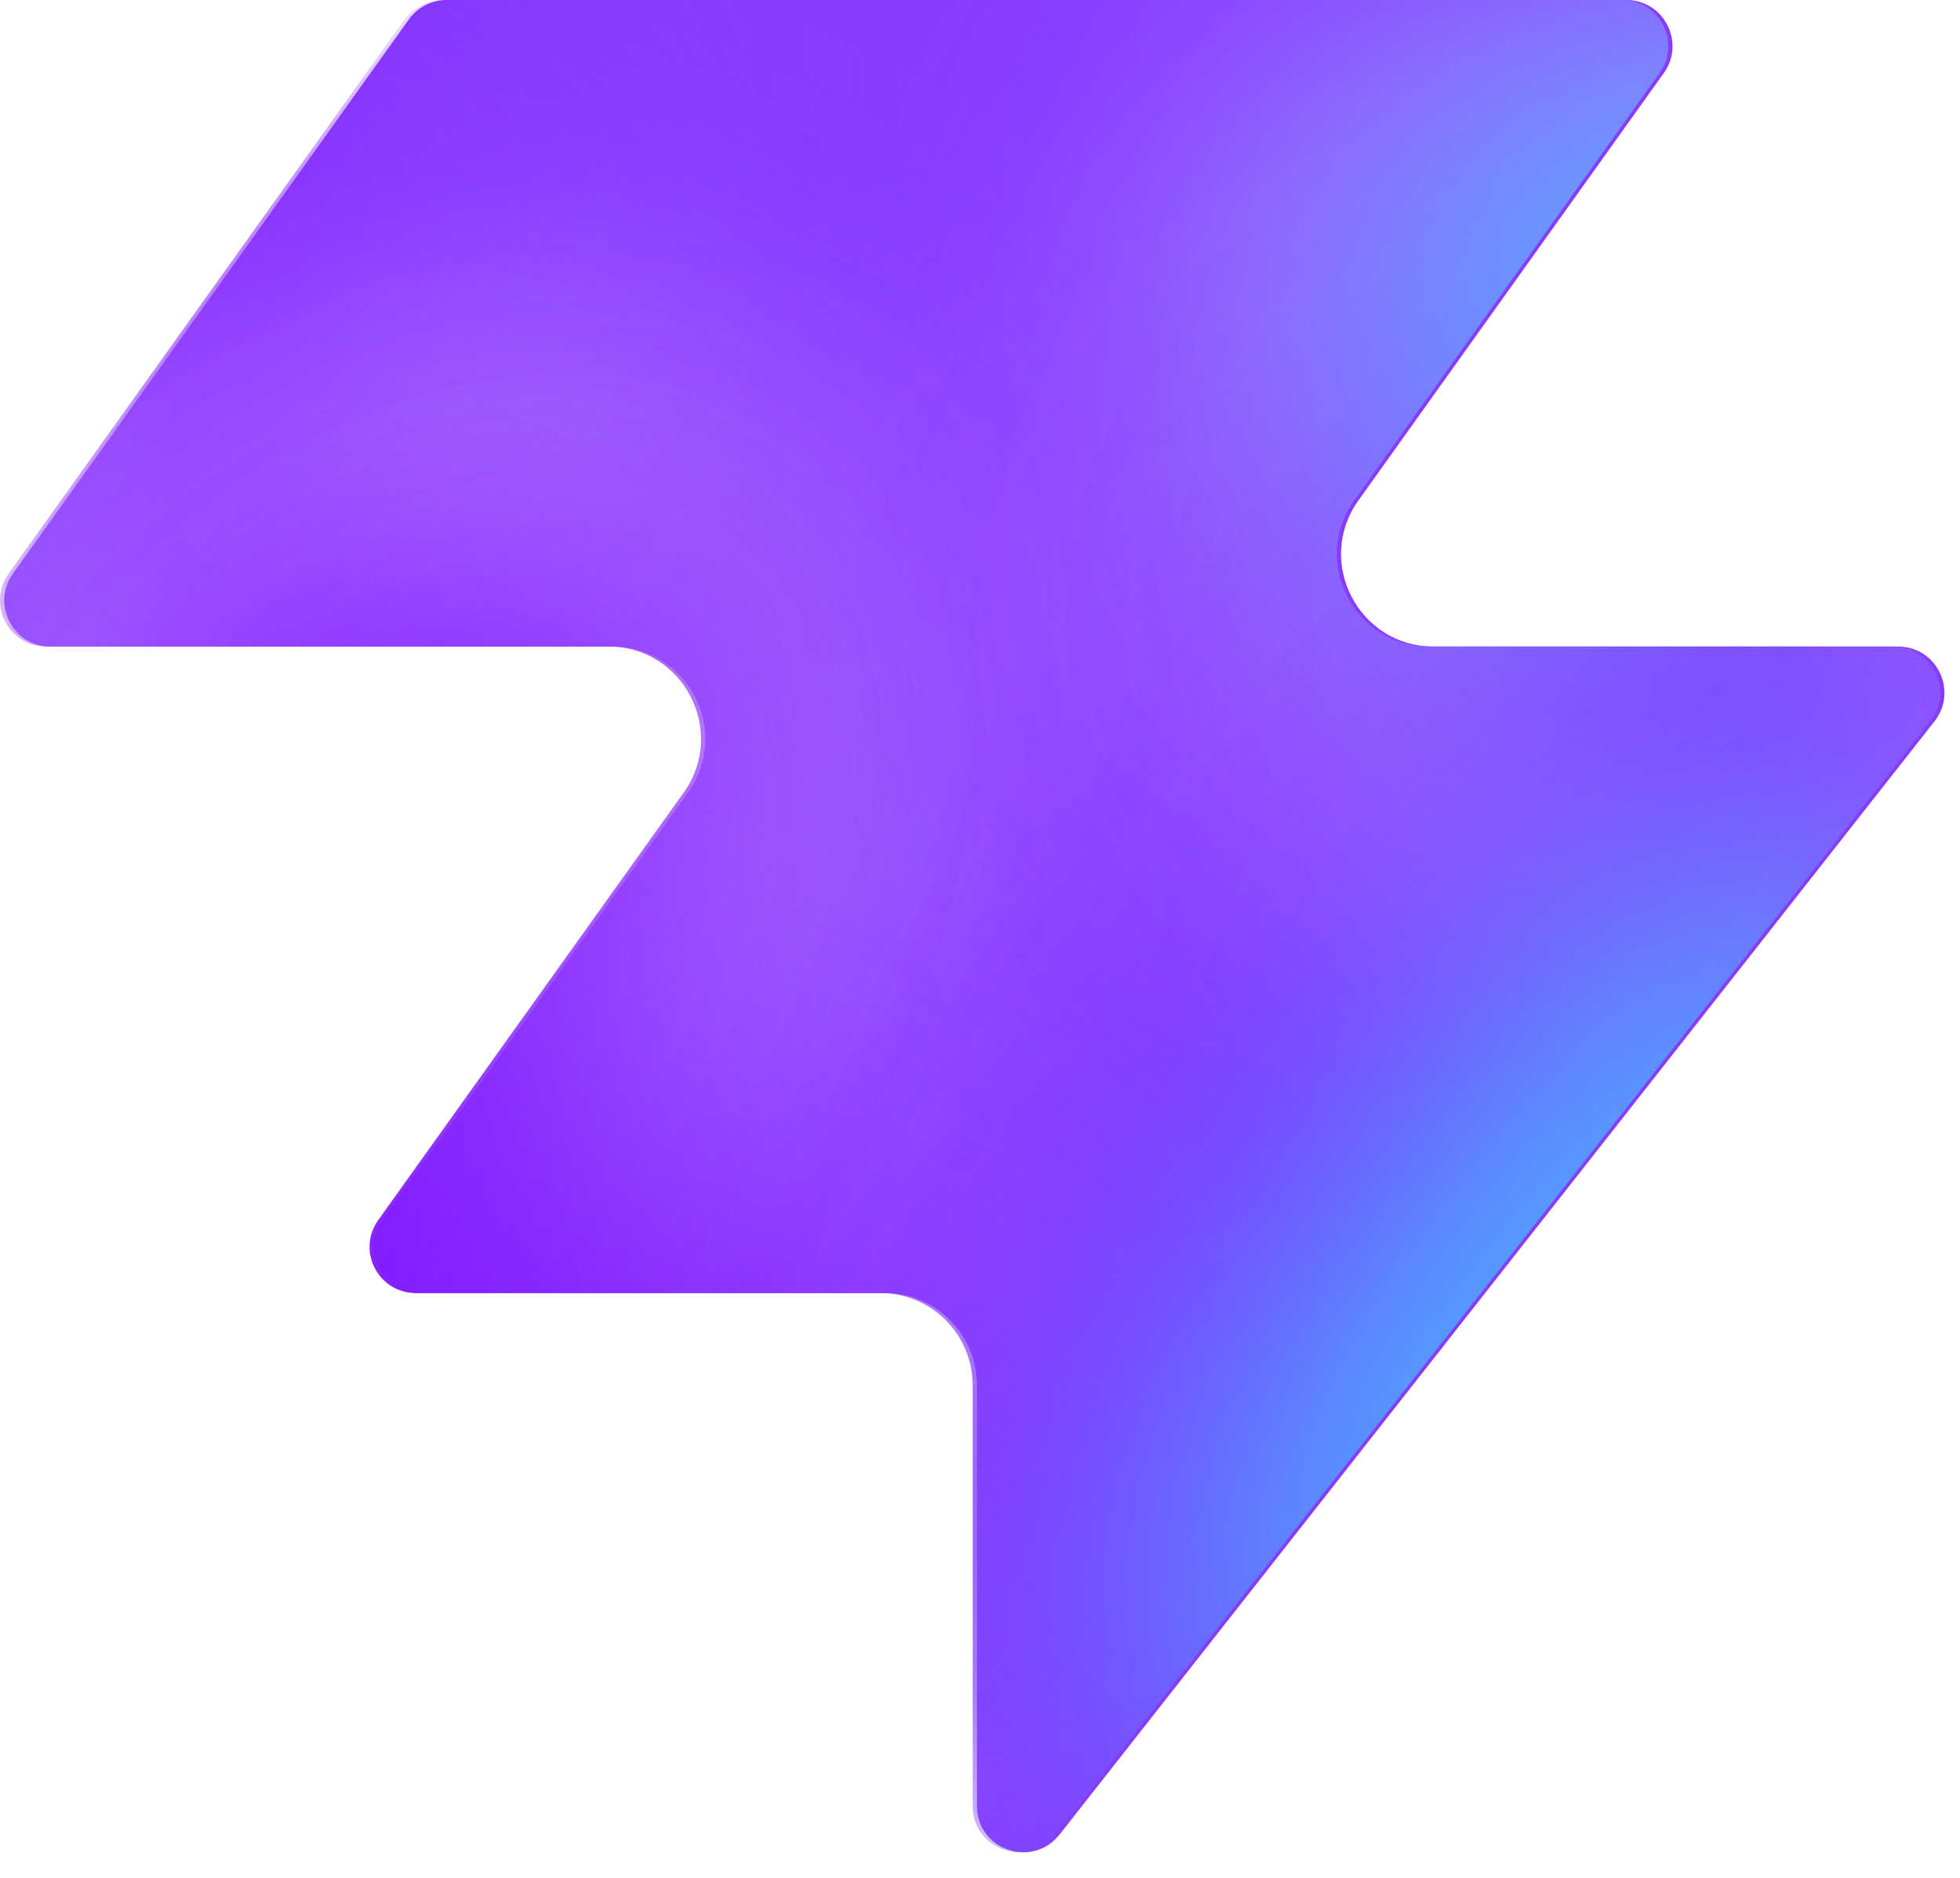
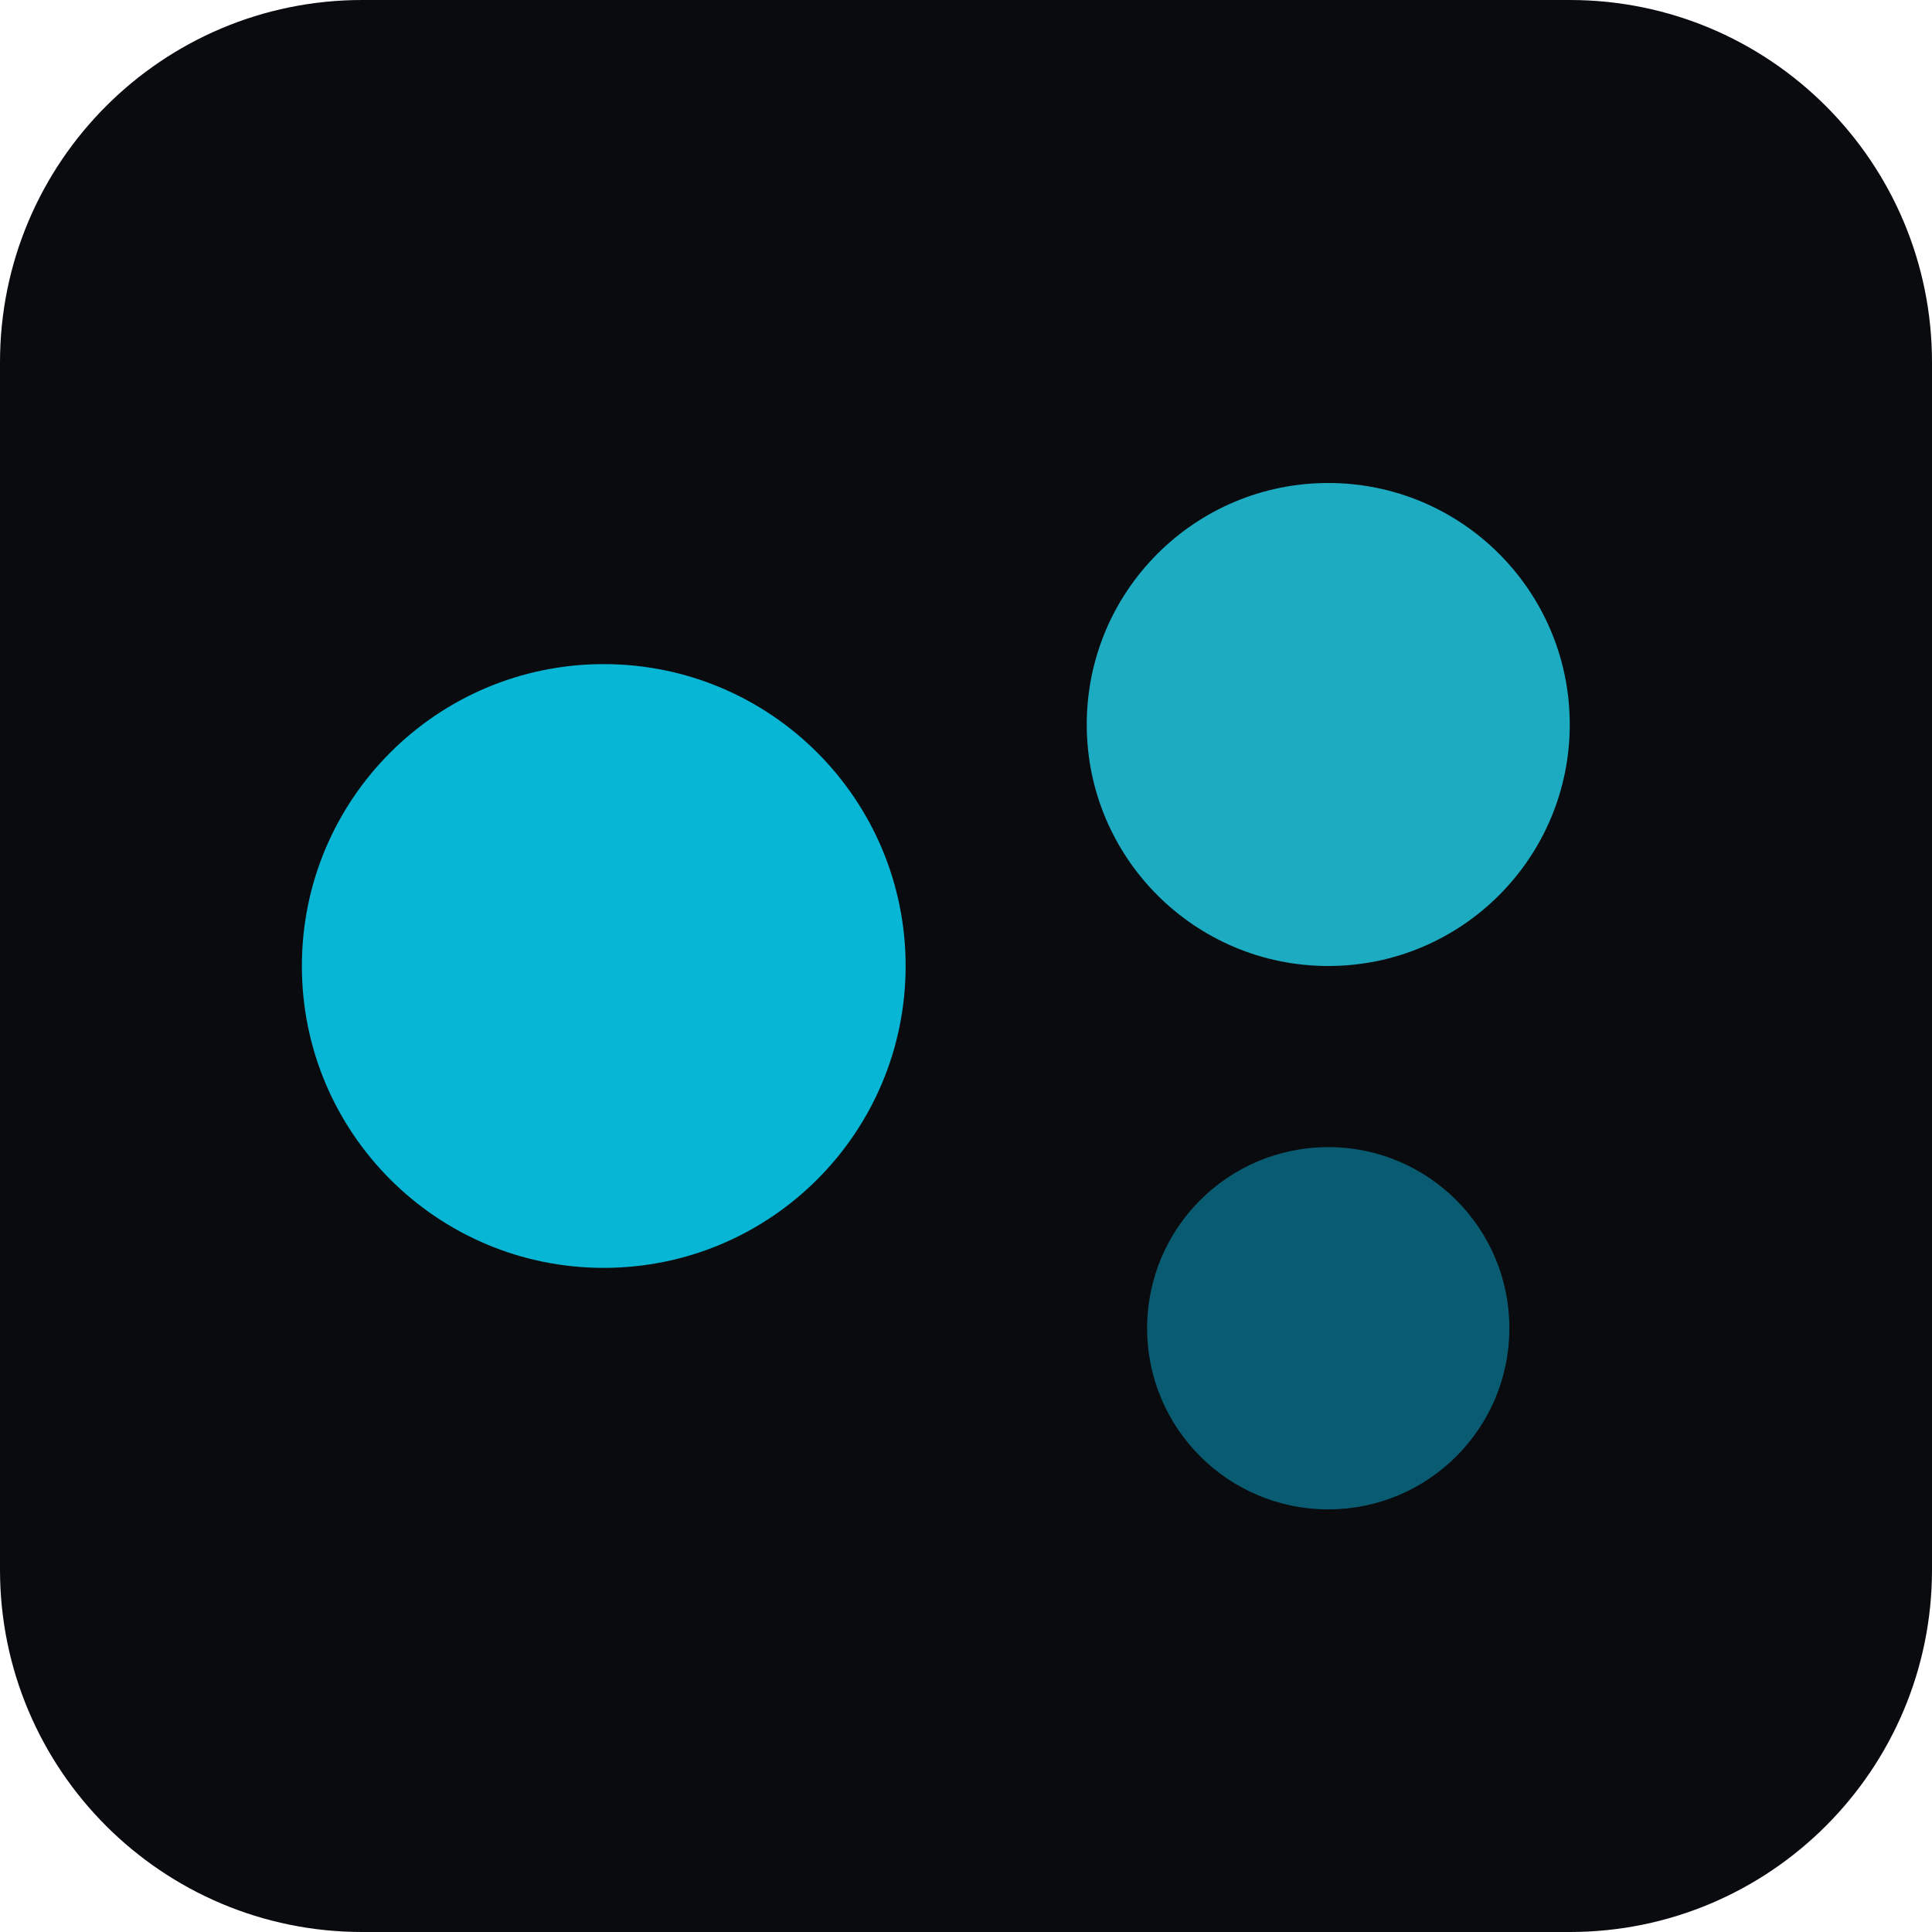
- <svg xmlns="http://www.w3.org/2000/svg" width="48" height="46" fill="none" viewBox="0 0 48 46">
-   <path fill="#863bff" d="M25.946 44.938c-.664.845-2.021.375-2.021-.698V33.937a2.26 2.26 0 0 0-2.262-2.262H10.287c-.92 0-1.456-1.04-.92-1.788l7.48-10.471c1.07-1.497 0-3.578-1.842-3.578H1.237c-.92 0-1.456-1.04-.92-1.788L10.013.474c.214-.297.556-.474.92-.474h28.894c.92 0 1.456 1.04.92 1.788l-7.48 10.471c-1.07 1.498 0 3.579 1.842 3.579h11.377c.943 0 1.473 1.088.89 1.83L25.947 44.94z" style="fill:#863bff;fill:color(display-p3 .525 .23 1);fill-opacity:1" />
-   <mask id="a" width="48" height="46" x="0" y="0" maskUnits="userSpaceOnUse" style="mask-type:alpha">
-     <path fill="#000" d="M25.842 44.938c-.664.844-2.021.375-2.021-.698V33.937a2.26 2.26 0 0 0-2.262-2.262H10.183c-.92 0-1.456-1.04-.92-1.788l7.48-10.471c1.07-1.498 0-3.579-1.842-3.579H1.133c-.92 0-1.456-1.04-.92-1.787L9.91.473c.214-.297.556-.474.92-.474h28.894c.92 0 1.456 1.04.92 1.788l-7.48 10.471c-1.07 1.498 0 3.578 1.842 3.578h11.377c.943 0 1.473 1.088.89 1.832L25.843 44.94z" style="fill:#000;fill-opacity:1" />
-   </mask>
-   <g mask="url(#a)">
-     <g filter="url(#b)">
-       <ellipse cx="5.508" cy="14.704" fill="#ede6ff" rx="5.508" ry="14.704" style="fill:#ede6ff;fill:color(display-p3 .927 .903 1);fill-opacity:1" transform="matrix(.00324 1 1 -.00324 -4.47 31.516)" />
-     </g>
-     <g filter="url(#c)">
-       <ellipse cx="10.399" cy="29.851" fill="#ede6ff" rx="10.399" ry="29.851" style="fill:#ede6ff;fill:color(display-p3 .927 .903 1);fill-opacity:1" transform="matrix(.00324 1 1 -.00324 -39.328 7.883)" />
-     </g>
-     <g filter="url(#d)">
-       <ellipse cx="5.508" cy="30.487" fill="#7e14ff" rx="5.508" ry="30.487" style="fill:#7e14ff;fill:color(display-p3 .492 .077 1);fill-opacity:1" transform="rotate(89.814 -25.913 -14.639)scale(1 -1)" />
-     </g>
-     <g filter="url(#e)">
-       <ellipse cx="5.508" cy="30.599" fill="#7e14ff" rx="5.508" ry="30.599" style="fill:#7e14ff;fill:color(display-p3 .492 .077 1);fill-opacity:1" transform="rotate(89.814 -32.644 -3.334)scale(1 -1)" />
-     </g>
-     <g filter="url(#f)">
-       <ellipse cx="5.508" cy="30.599" fill="#7e14ff" rx="5.508" ry="30.599" style="fill:#7e14ff;fill:color(display-p3 .492 .077 1);fill-opacity:1" transform="matrix(.00324 1 1 -.00324 -34.34 30.47)" />
-     </g>
-     <g filter="url(#g)">
-       <ellipse cx="14.072" cy="22.078" fill="#ede6ff" rx="14.072" ry="22.078" style="fill:#ede6ff;fill:color(display-p3 .927 .903 1);fill-opacity:1" transform="rotate(93.35 24.506 48.493)scale(-1 1)" />
-     </g>
-     <g filter="url(#h)">
-       <ellipse cx="3.47" cy="21.501" fill="#7e14ff" rx="3.47" ry="21.501" style="fill:#7e14ff;fill:color(display-p3 .492 .077 1);fill-opacity:1" transform="rotate(89.009 28.708 47.59)scale(-1 1)" />
-     </g>
-     <g filter="url(#i)">
-       <ellipse cx="3.47" cy="21.501" fill="#7e14ff" rx="3.47" ry="21.501" style="fill:#7e14ff;fill:color(display-p3 .492 .077 1);fill-opacity:1" transform="rotate(89.009 28.708 47.59)scale(-1 1)" />
-     </g>
-     <g filter="url(#j)">
-       <ellipse cx=".387" cy="8.972" fill="#7e14ff" rx="4.407" ry="29.108" style="fill:#7e14ff;fill:color(display-p3 .492 .077 1);fill-opacity:1" transform="rotate(39.51 .387 8.972)" />
-     </g>
-     <g filter="url(#k)">
-       <ellipse cx="47.523" cy="-6.092" fill="#7e14ff" rx="4.407" ry="29.108" style="fill:#7e14ff;fill:color(display-p3 .492 .077 1);fill-opacity:1" transform="rotate(37.892 47.523 -6.092)" />
-     </g>
-     <g filter="url(#l)">
-       <ellipse cx="41.412" cy="6.333" fill="#47bfff" rx="5.971" ry="9.665" style="fill:#47bfff;fill:color(display-p3 .28 .748 1);fill-opacity:1" transform="rotate(37.892 41.412 6.333)" />
-     </g>
-     <g filter="url(#m)">
-       <ellipse cx="-1.879" cy="38.332" fill="#7e14ff" rx="4.407" ry="29.108" style="fill:#7e14ff;fill:color(display-p3 .492 .077 1);fill-opacity:1" transform="rotate(37.892 -1.88 38.332)" />
-     </g>
-     <g filter="url(#n)">
-       <ellipse cx="-1.879" cy="38.332" fill="#7e14ff" rx="4.407" ry="29.108" style="fill:#7e14ff;fill:color(display-p3 .492 .077 1);fill-opacity:1" transform="rotate(37.892 -1.88 38.332)" />
-     </g>
-     <g filter="url(#o)">
-       <ellipse cx="35.651" cy="29.907" fill="#7e14ff" rx="4.407" ry="29.108" style="fill:#7e14ff;fill:color(display-p3 .492 .077 1);fill-opacity:1" transform="rotate(37.892 35.651 29.907)" />
-     </g>
-     <g filter="url(#p)">
-       <ellipse cx="38.418" cy="32.4" fill="#47bfff" rx="5.971" ry="15.297" style="fill:#47bfff;fill:color(display-p3 .28 .748 1);fill-opacity:1" transform="rotate(37.892 38.418 32.4)" />
-     </g>
-   </g>
-   <defs>
-     <filter id="b" width="60.045" height="41.654" x="-19.77" y="16.149" color-interpolation-filters="sRGB" filterUnits="userSpaceOnUse">
-       <feFlood flood-opacity="0" result="BackgroundImageFix" />
-       <feBlend in="SourceGraphic" in2="BackgroundImageFix" result="shape" />
-       <feGaussianBlur result="effect1_foregroundBlur_2002_17158" stdDeviation="7.659" />
-     </filter>
-     <filter id="c" width="90.34" height="51.437" x="-54.613" y="-7.533" color-interpolation-filters="sRGB" filterUnits="userSpaceOnUse">
-       <feFlood flood-opacity="0" result="BackgroundImageFix" />
-       <feBlend in="SourceGraphic" in2="BackgroundImageFix" result="shape" />
-       <feGaussianBlur result="effect1_foregroundBlur_2002_17158" stdDeviation="7.659" />
-     </filter>
-     <filter id="d" width="79.355" height="29.4" x="-49.64" y="2.03" color-interpolation-filters="sRGB" filterUnits="userSpaceOnUse">
-       <feFlood flood-opacity="0" result="BackgroundImageFix" />
-       <feBlend in="SourceGraphic" in2="BackgroundImageFix" result="shape" />
-       <feGaussianBlur result="effect1_foregroundBlur_2002_17158" stdDeviation="4.596" />
-     </filter>
-     <filter id="e" width="79.579" height="29.4" x="-45.045" y="20.029" color-interpolation-filters="sRGB" filterUnits="userSpaceOnUse">
-       <feFlood flood-opacity="0" result="BackgroundImageFix" />
-       <feBlend in="SourceGraphic" in2="BackgroundImageFix" result="shape" />
-       <feGaussianBlur result="effect1_foregroundBlur_2002_17158" stdDeviation="4.596" />
-     </filter>
-     <filter id="f" width="79.579" height="29.4" x="-43.513" y="21.178" color-interpolation-filters="sRGB" filterUnits="userSpaceOnUse">
-       <feFlood flood-opacity="0" result="BackgroundImageFix" />
-       <feBlend in="SourceGraphic" in2="BackgroundImageFix" result="shape" />
-       <feGaussianBlur result="effect1_foregroundBlur_2002_17158" stdDeviation="4.596" />
-     </filter>
-     <filter id="g" width="74.749" height="58.852" x="15.756" y="-17.901" color-interpolation-filters="sRGB" filterUnits="userSpaceOnUse">
-       <feFlood flood-opacity="0" result="BackgroundImageFix" />
-       <feBlend in="SourceGraphic" in2="BackgroundImageFix" result="shape" />
-       <feGaussianBlur result="effect1_foregroundBlur_2002_17158" stdDeviation="7.659" />
-     </filter>
-     <filter id="h" width="61.377" height="25.362" x="23.548" y="2.284" color-interpolation-filters="sRGB" filterUnits="userSpaceOnUse">
-       <feFlood flood-opacity="0" result="BackgroundImageFix" />
-       <feBlend in="SourceGraphic" in2="BackgroundImageFix" result="shape" />
-       <feGaussianBlur result="effect1_foregroundBlur_2002_17158" stdDeviation="4.596" />
-     </filter>
-     <filter id="i" width="61.377" height="25.362" x="23.548" y="2.284" color-interpolation-filters="sRGB" filterUnits="userSpaceOnUse">
-       <feFlood flood-opacity="0" result="BackgroundImageFix" />
-       <feBlend in="SourceGraphic" in2="BackgroundImageFix" result="shape" />
-       <feGaussianBlur result="effect1_foregroundBlur_2002_17158" stdDeviation="4.596" />
-     </filter>
-     <filter id="j" width="56.045" height="63.649" x="-27.636" y="-22.853" color-interpolation-filters="sRGB" filterUnits="userSpaceOnUse">
-       <feFlood flood-opacity="0" result="BackgroundImageFix" />
-       <feBlend in="SourceGraphic" in2="BackgroundImageFix" result="shape" />
-       <feGaussianBlur result="effect1_foregroundBlur_2002_17158" stdDeviation="4.596" />
-     </filter>
-     <filter id="k" width="54.814" height="64.646" x="20.116" y="-38.415" color-interpolation-filters="sRGB" filterUnits="userSpaceOnUse">
-       <feFlood flood-opacity="0" result="BackgroundImageFix" />
-       <feBlend in="SourceGraphic" in2="BackgroundImageFix" result="shape" />
-       <feGaussianBlur result="effect1_foregroundBlur_2002_17158" stdDeviation="4.596" />
-     </filter>
-     <filter id="l" width="33.541" height="35.313" x="24.641" y="-11.323" color-interpolation-filters="sRGB" filterUnits="userSpaceOnUse">
-       <feFlood flood-opacity="0" result="BackgroundImageFix" />
-       <feBlend in="SourceGraphic" in2="BackgroundImageFix" result="shape" />
-       <feGaussianBlur result="effect1_foregroundBlur_2002_17158" stdDeviation="4.596" />
-     </filter>
-     <filter id="m" width="54.814" height="64.646" x="-29.286" y="6.009" color-interpolation-filters="sRGB" filterUnits="userSpaceOnUse">
-       <feFlood flood-opacity="0" result="BackgroundImageFix" />
-       <feBlend in="SourceGraphic" in2="BackgroundImageFix" result="shape" />
-       <feGaussianBlur result="effect1_foregroundBlur_2002_17158" stdDeviation="4.596" />
-     </filter>
-     <filter id="n" width="54.814" height="64.646" x="-29.286" y="6.009" color-interpolation-filters="sRGB" filterUnits="userSpaceOnUse">
-       <feFlood flood-opacity="0" result="BackgroundImageFix" />
-       <feBlend in="SourceGraphic" in2="BackgroundImageFix" result="shape" />
-       <feGaussianBlur result="effect1_foregroundBlur_2002_17158" stdDeviation="4.596" />
-     </filter>
-     <filter id="o" width="54.814" height="64.646" x="8.244" y="-2.416" color-interpolation-filters="sRGB" filterUnits="userSpaceOnUse">
-       <feFlood flood-opacity="0" result="BackgroundImageFix" />
-       <feBlend in="SourceGraphic" in2="BackgroundImageFix" result="shape" />
-       <feGaussianBlur result="effect1_foregroundBlur_2002_17158" stdDeviation="4.596" />
-     </filter>
-     <filter id="p" width="39.409" height="43.623" x="18.713" y="10.588" color-interpolation-filters="sRGB" filterUnits="userSpaceOnUse">
-       <feFlood flood-opacity="0" result="BackgroundImageFix" />
-       <feBlend in="SourceGraphic" in2="BackgroundImageFix" result="shape" />
-       <feGaussianBlur result="effect1_foregroundBlur_2002_17158" stdDeviation="4.596" />
-     </filter>
-   </defs>
+ <svg xmlns="http://www.w3.org/2000/svg" viewBox="0 0 32 32">
+   <rect width="32" height="32" rx="6" fill="#0a0b0f" />
+   <circle cx="10" cy="16" r="5" fill="#06b6d4" />
+   <circle cx="22" cy="12" r="4" fill="#22d3ee" opacity="0.8" />
+   <circle cx="22" cy="22" r="3" fill="#0891b2" opacity="0.6" />
</svg>
